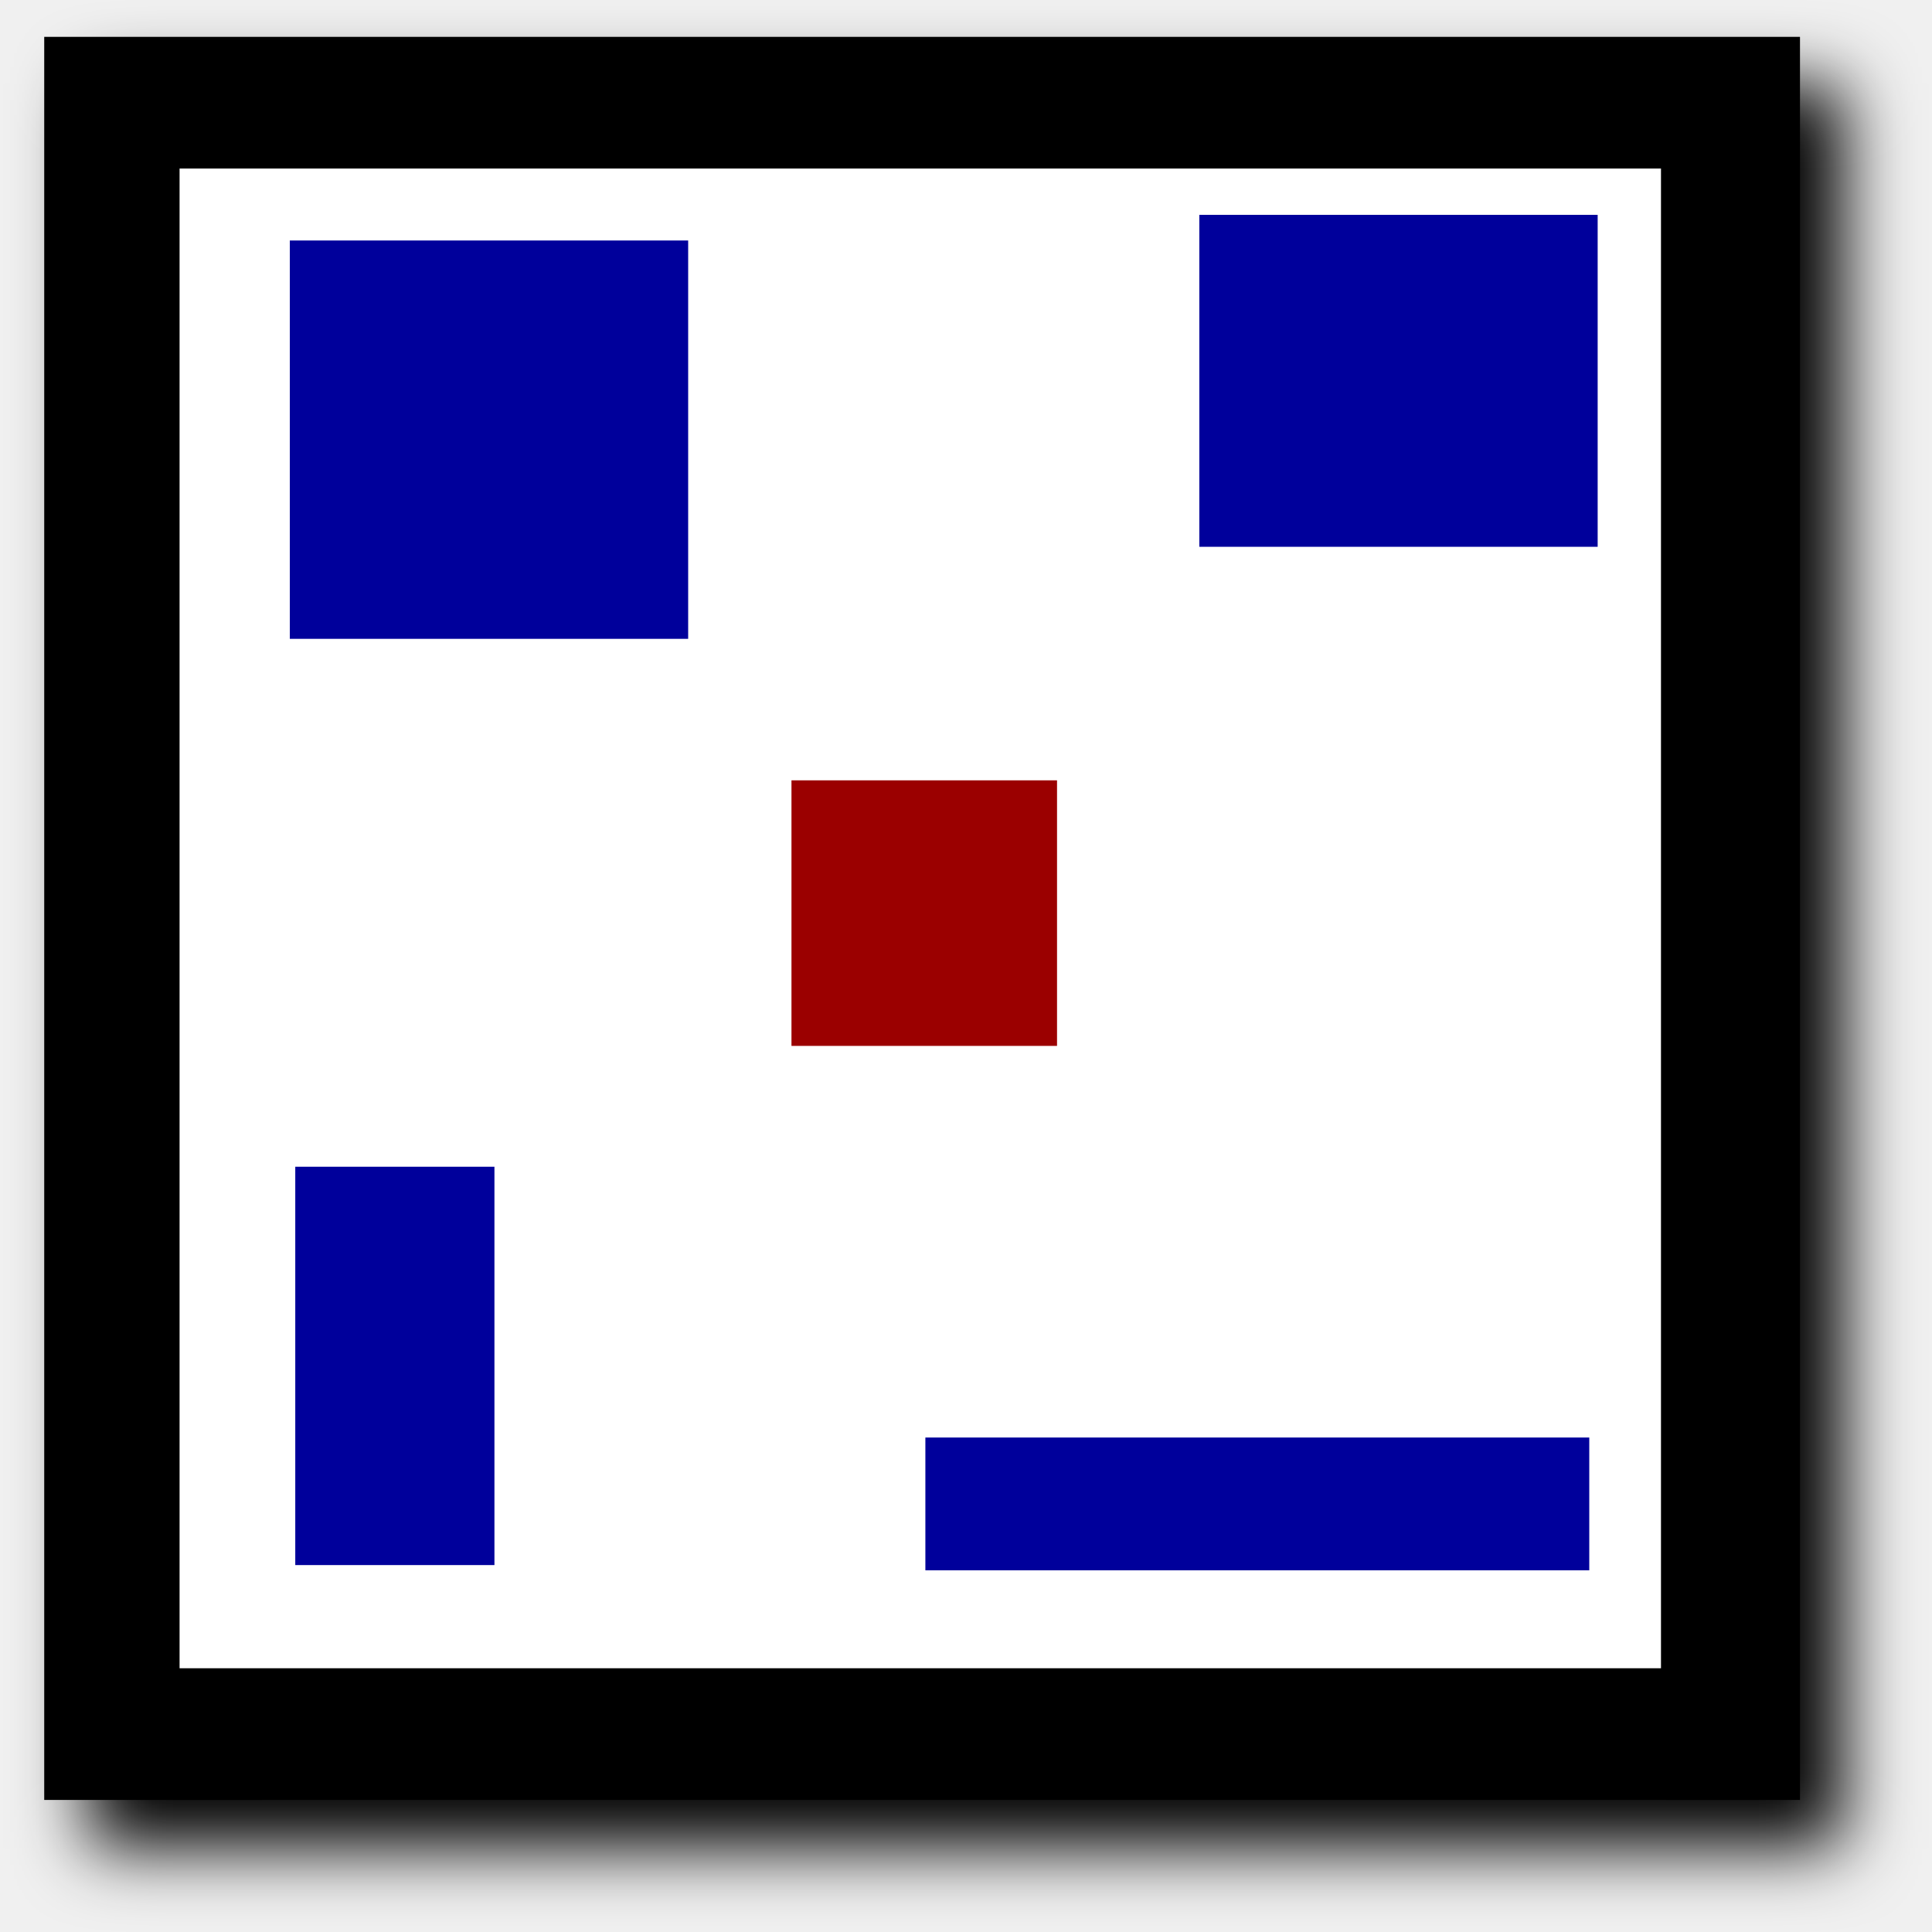
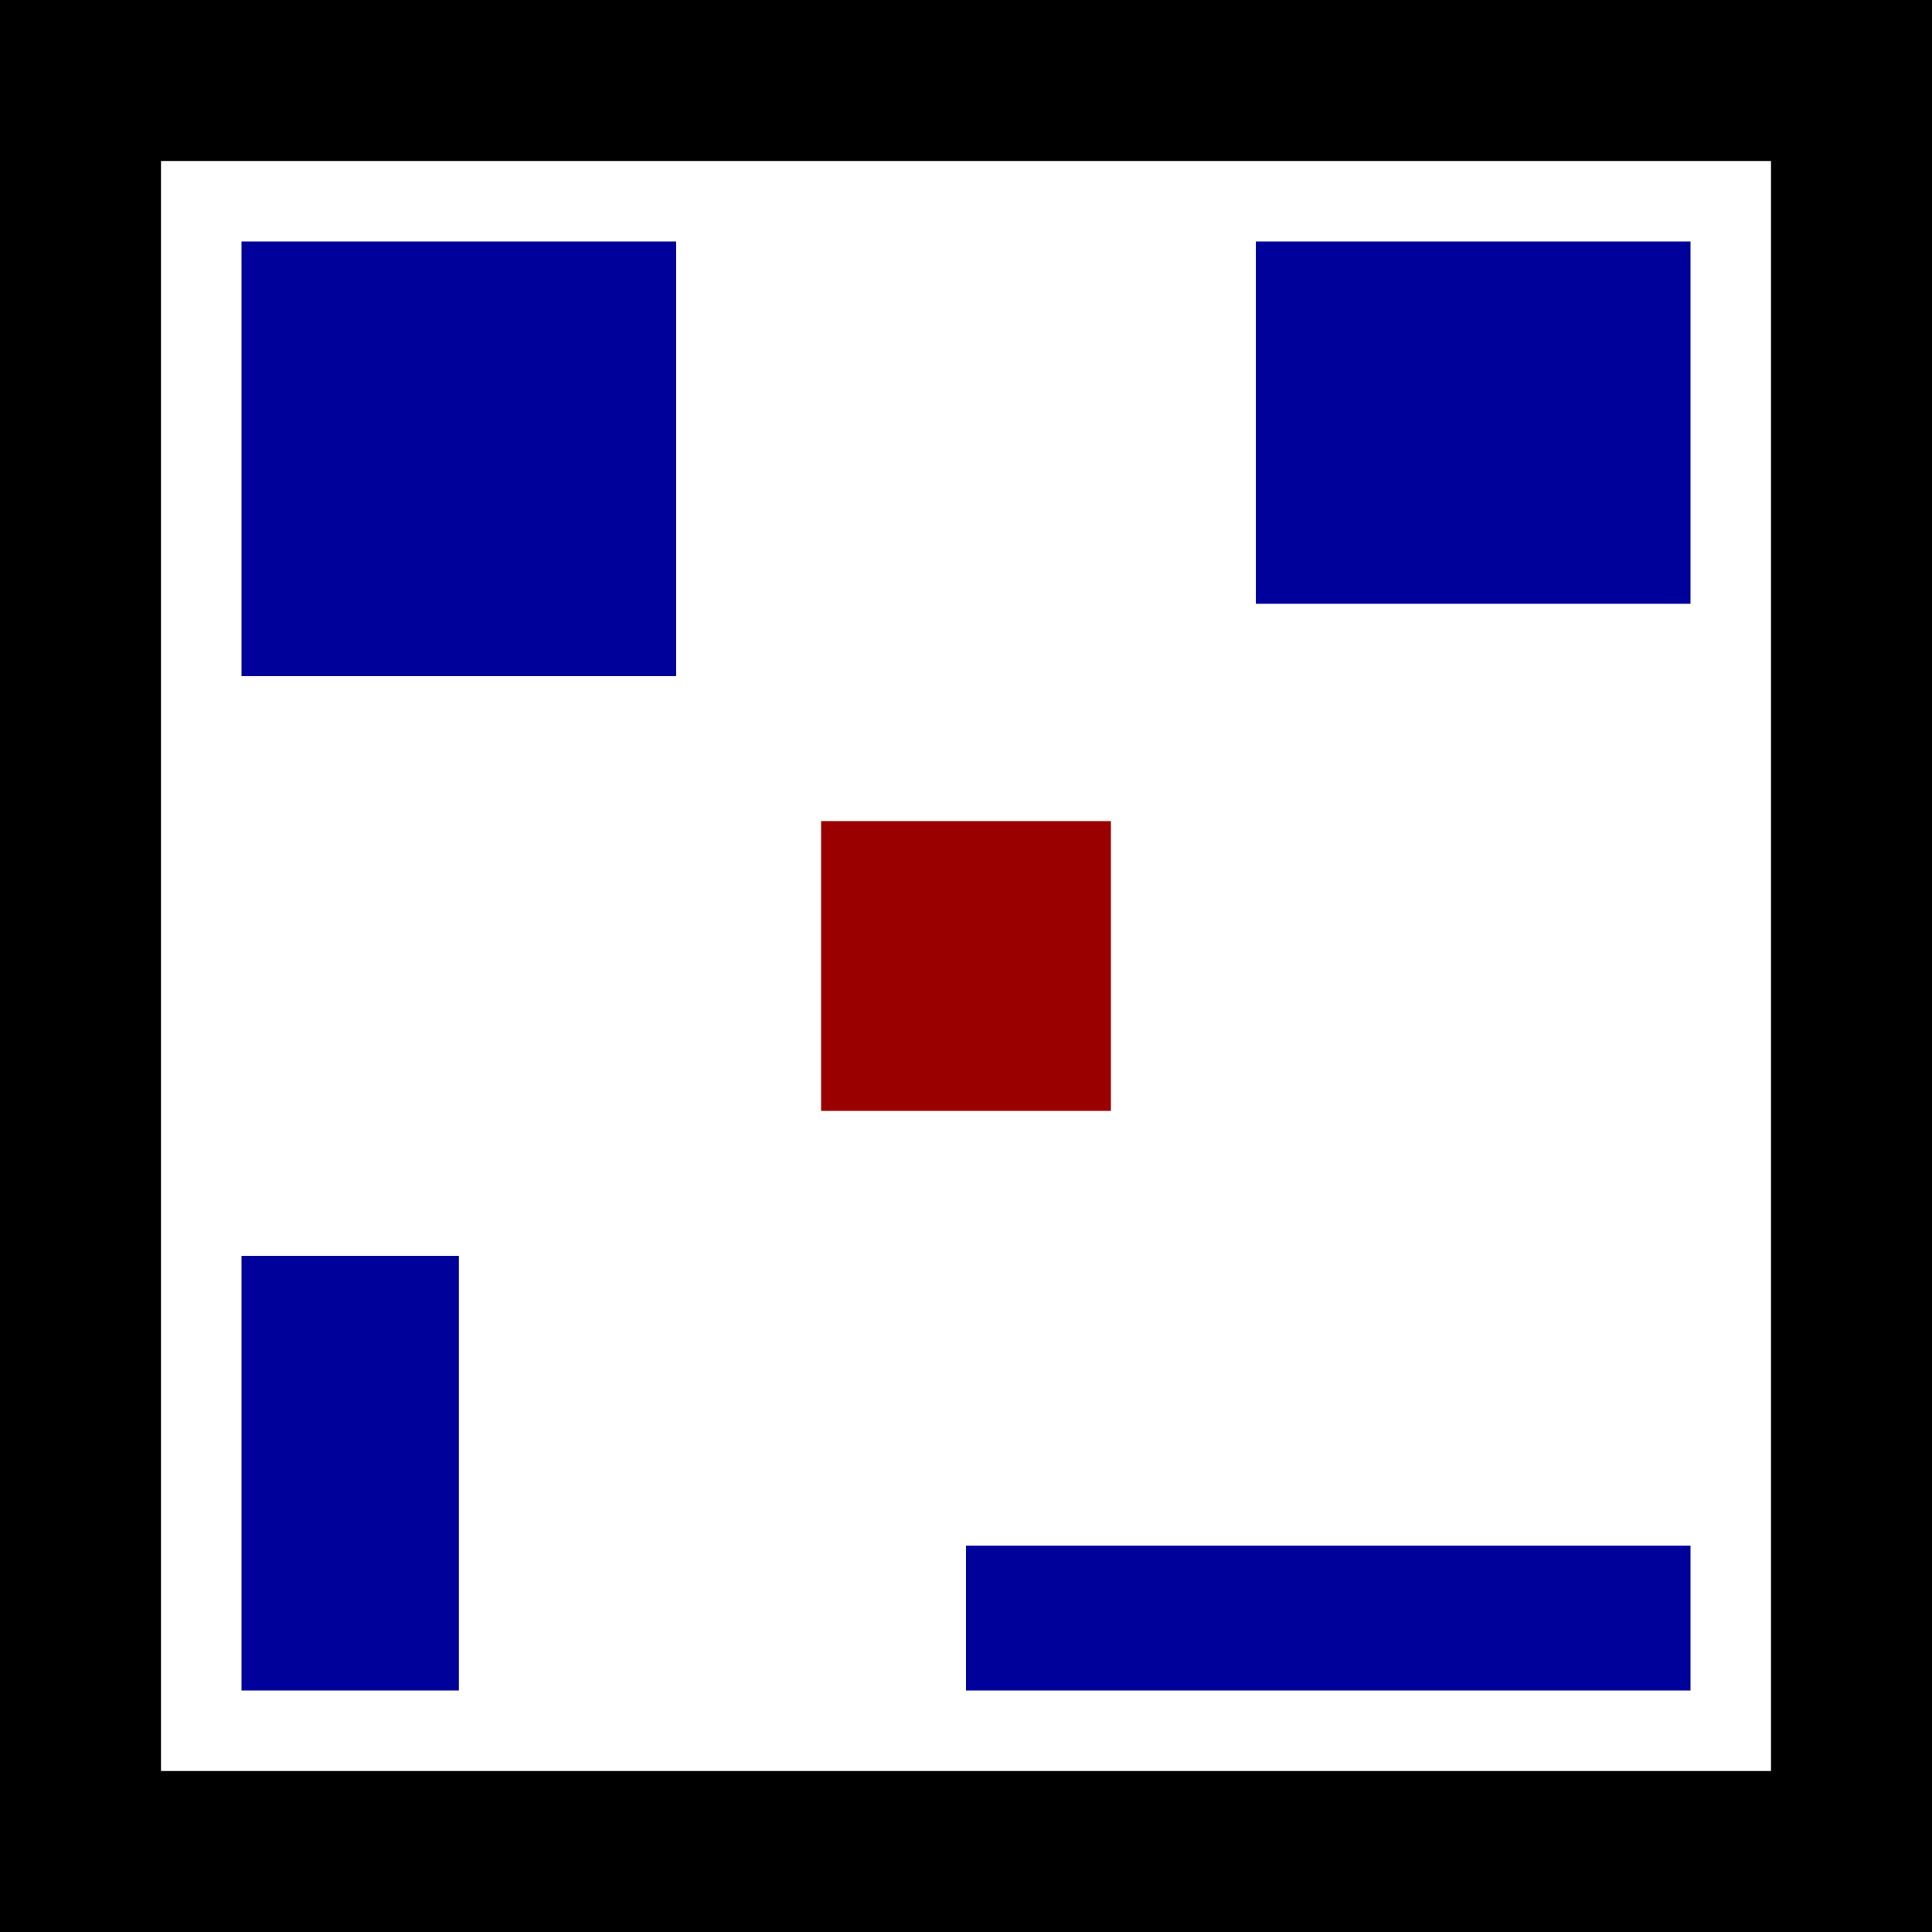
- <svg xmlns="http://www.w3.org/2000/svg" width="528.18" height="528.176" id="svg3029" version="1.1">
-   <defs id="defs3031">
-     <filter id="filter3897" color-interpolation-filters="sRGB">
-       <feGaussianBlur stdDeviation="9.62" id="feGaussianBlur3899" />
-     </filter>
-   </defs>
-   <g id="layer1" transform="translate(-123.912,-281.2863)">
-     <g id="g3697">
-       <path style="fill:#000000;fill-opacity:1;filter:url(#filter3897)" d="m 388.002,786.374 -240,0 0,-241 0,-241 240,0 240,0 0,241 0,241 -240,0 z m -0.5,-36 202.5,0 0,-205 0,-205 -202.5,0 -202.5,0 0,205 0,205 202.5,0 z" id="path3075-1" />
-       <rect ry="0" transform="translate(123.912,281.2863)" y="25.319" x="32.143" height="439.286" width="431.428" id="rect2923" style="opacity:1;fill:#ffffff;fill-opacity:1;stroke:#000000;stroke-width:0;stroke-linecap:butt;stroke-linejoin:miter;stroke-miterlimit:0;stroke-opacity:1;stroke-dasharray:none" />
-       <path style="fill:#00009b;fill-opacity:1" d="m 228.502,705.362 -22.5,0 0,-45 0,-45 22.5,0 22.5,0 0,45 0,45 -22.5,0 z m 242.5,0 -75,0 0,-15 0,-15 75,0 75,0 0,15 0,15 -75,0 z m -220,-255 -45,0 0,-45 0,-45 45,0 45,0 0,45 0,45 -45,0 z m 250,-25 -45,0 0,-37.5 0,-37.5 45,0 45,0 0,37.5 0,37.5 -45,0 z" id="path3079" />
-       <path style="fill:#9b0000" d="m 376.588,567.219 -36.3,0 0,-36.3 0,-36.3 36.3,0 36.3,0 0,36.3 0,36.3 -36.3,0 z" id="path3077" />
-       <path style="fill:#000000" d="m 376.002,773.362 -240,0 0,-241 0,-241 240,0 240,0 0,241 0,241 -240,0 z m -0.5,-36 202.5,0 0,-205 0,-205 -202.5,0 -202.5,0 0,205 0,205 202.5,0 z" id="path3075" />
-       <rect ry="0" y="340.022" x="451.79" height="90.75" width="108.9" id="rect3905" style="fill:#00009b;fill-opacity:1;stroke:#000000;stroke-width:0;stroke-linejoin:miter;stroke-miterlimit:0;stroke-opacity:1;stroke-dasharray:none" />
-       <rect ry="0" y="600.255" x="204.634" height="108.9" width="54.45" id="rect3907" style="fill:#00009b;fill-opacity:1;stroke:#000000;stroke-width:0;stroke-linejoin:miter;stroke-miterlimit:0;stroke-opacity:1;stroke-dasharray:none" />
-       <rect ry="0" y="347.034" x="203.145" height="108.9" width="108.9" id="rect3909" style="fill:#00009b;fill-opacity:1;stroke:#000000;stroke-width:0;stroke-linecap:butt;stroke-linejoin:miter;stroke-miterlimit:0;stroke-opacity:1;stroke-dasharray:none" />
-       <rect y="674.284" x="376.895" height="36.3" width="181.5" id="rect3931" style="fill:#00009b;fill-opacity:1;stroke:#000000;stroke-width:0;stroke-linecap:butt;stroke-linejoin:miter;stroke-miterlimit:0;stroke-opacity:1;stroke-dasharray:none" />
-     </g>
-   </g>
+ <svg xmlns="http://www.w3.org/2000/svg" width="480" height="480" viewBox="0 0 480 480" fill="none">
+   <rect width="480" height="480" fill="black" />
+   <rect width="400" height="400" transform="translate(40 40)" fill="white" />
+   <path d="M420 60H312V150H420V60Z" fill="#00009B" />
+   <path d="M114 312H60V420H114V312Z" fill="#00009B" />
+   <path d="M168 60H60V168H168V60Z" fill="#00009B" />
+   <path d="M420 384H240V420H420V384Z" fill="#00009B" />
+   <rect x="204" y="204" width="72" height="72" fill="#9B0000" />
</svg>
